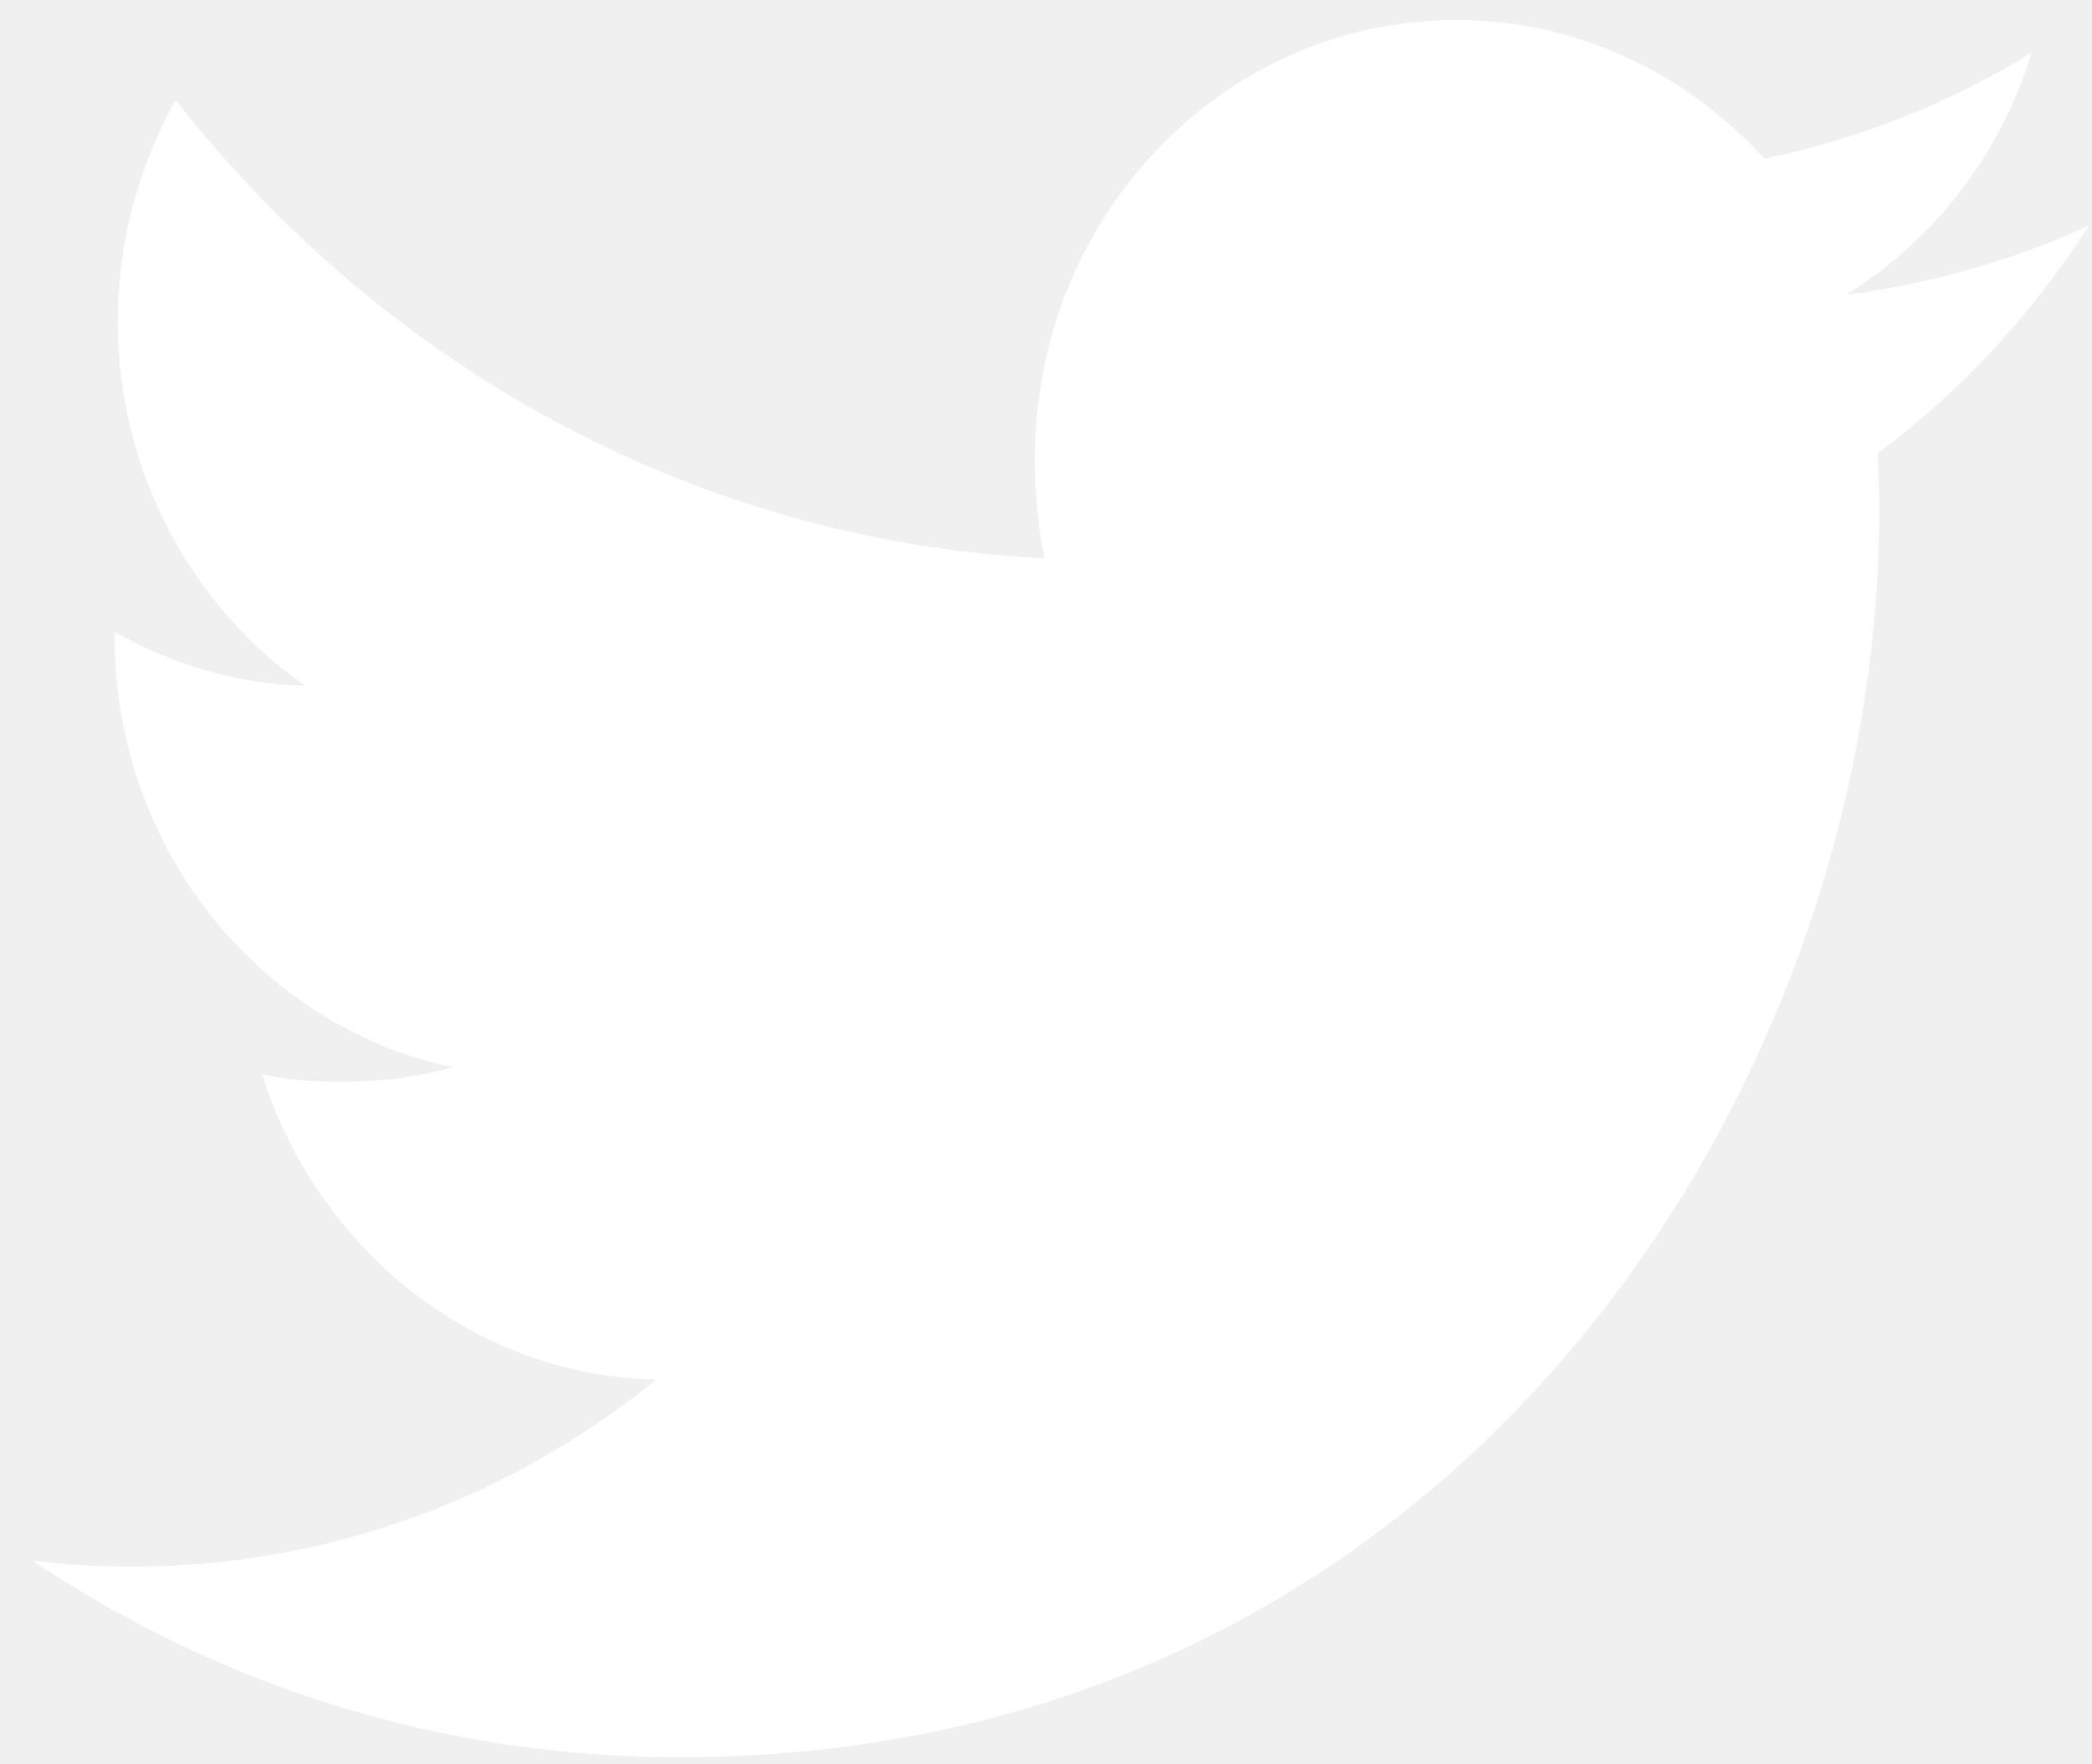
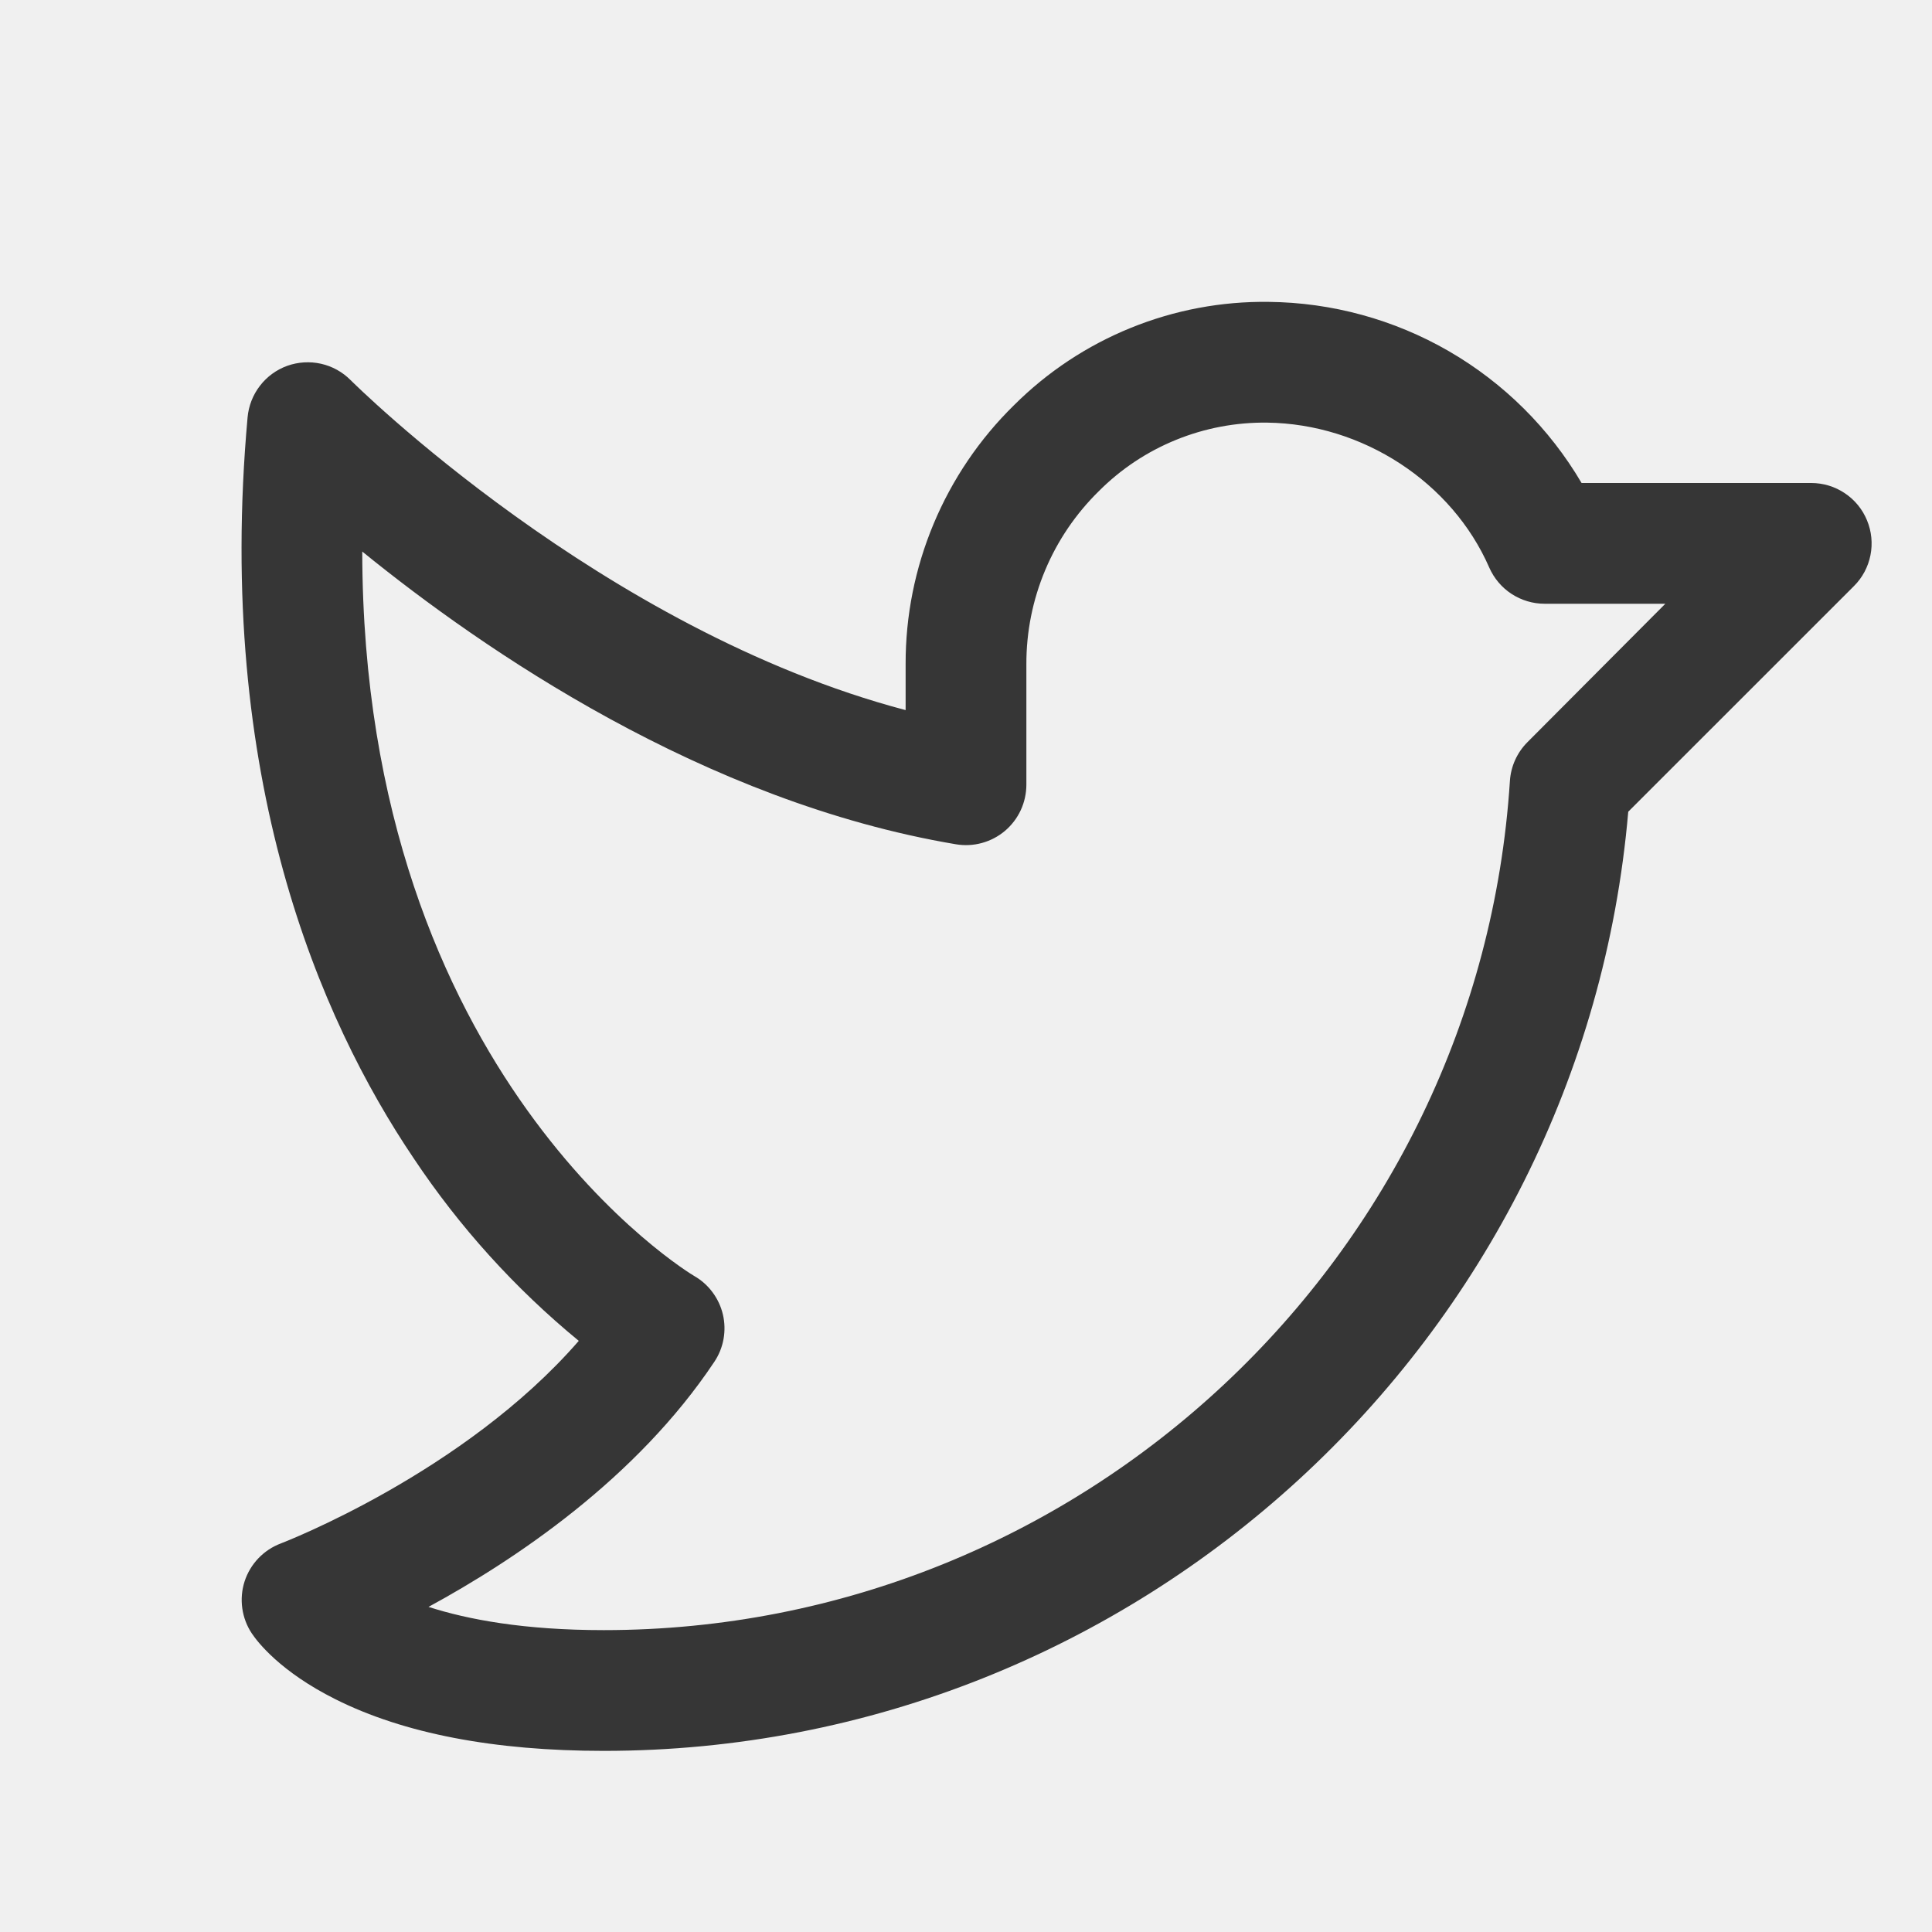
- <svg xmlns="http://www.w3.org/2000/svg" width="51" height="43" viewBox="0 0 51 43" fill="none">
-   <path d="M50.928 5.501C49.063 6.351 47.077 6.915 45.005 7.189C47.136 5.866 48.762 3.788 49.527 1.282C47.54 2.514 45.347 3.384 43.009 3.869C41.123 1.781 38.434 0.487 35.501 0.487C29.81 0.487 25.229 5.289 25.229 11.176C25.229 12.023 25.297 12.838 25.467 13.613C16.921 13.18 9.36 8.922 4.28 2.436C3.393 4.035 2.873 5.866 2.873 7.837C2.873 11.538 4.706 14.819 7.439 16.718C5.787 16.685 4.167 16.187 2.795 15.402C2.795 15.434 2.795 15.477 2.795 15.519C2.795 20.712 6.358 25.025 11.03 26.019C10.193 26.257 9.281 26.371 8.335 26.371C7.677 26.371 7.013 26.332 6.389 26.188C7.721 30.42 11.5 33.532 15.994 33.633C12.496 36.477 8.056 38.19 3.249 38.19C2.406 38.19 1.598 38.151 0.789 38.044C5.342 41.096 10.739 42.839 16.558 42.839C35.472 42.839 45.814 26.55 45.814 12.431C45.814 11.958 45.798 11.502 45.776 11.049C47.816 9.544 49.53 7.664 50.928 5.501Z" fill="white" />
+ <svg xmlns="http://www.w3.org/2000/svg" width="40" height="40" viewBox="0 0 40 40" fill="none">
+   <path d="M38.654 10.772C38.56 10.543 38.4 10.348 38.194 10.211C37.989 10.073 37.747 10 37.5 10H32.745C32.08 8.869 31.134 7.929 29.999 7.272C28.863 6.615 27.577 6.263 26.265 6.25C25.288 6.237 24.318 6.42 23.412 6.788C22.507 7.155 21.684 7.7 20.992 8.391C20.28 9.089 19.715 9.924 19.33 10.844C18.945 11.764 18.747 12.752 18.75 13.75V14.702C12.459 13.042 7.314 7.925 7.259 7.87C7.091 7.701 6.879 7.583 6.646 7.531C6.414 7.479 6.172 7.494 5.947 7.574C5.723 7.655 5.527 7.798 5.382 7.987C5.236 8.176 5.148 8.402 5.126 8.639C4.453 16.106 6.622 21.103 8.564 23.98C9.511 25.402 10.663 26.676 11.983 27.761C9.603 30.5 5.856 31.939 5.815 31.955C5.639 32.021 5.48 32.126 5.35 32.262C5.22 32.398 5.122 32.562 5.064 32.741C5.006 32.921 4.99 33.111 5.016 33.297C5.042 33.484 5.109 33.662 5.214 33.819C5.331 33.994 5.8 34.608 6.945 35.181C8.361 35.891 10.231 36.25 12.5 36.25C23.542 36.25 32.769 27.747 33.711 16.806L38.384 12.134C38.559 11.96 38.678 11.737 38.726 11.494C38.774 11.252 38.749 11 38.654 10.772ZM31.623 15.367C31.409 15.582 31.28 15.867 31.261 16.17C30.625 26.028 22.387 33.75 12.5 33.75C10.85 33.75 9.687 33.531 8.872 33.269C10.67 32.292 13.178 30.613 14.79 28.194C14.885 28.052 14.95 27.891 14.98 27.723C15.01 27.555 15.006 27.383 14.967 27.216C14.928 27.05 14.855 26.893 14.753 26.756C14.652 26.619 14.523 26.504 14.375 26.419C14.301 26.377 7.514 22.303 7.5 11.419C10 13.45 14.57 16.602 19.792 17.48C19.971 17.51 20.154 17.501 20.329 17.453C20.504 17.405 20.667 17.32 20.806 17.203C20.944 17.086 21.056 16.94 21.133 16.775C21.209 16.611 21.249 16.431 21.25 16.25V13.75C21.248 13.083 21.38 12.423 21.638 11.808C21.895 11.193 22.274 10.636 22.75 10.169C23.206 9.711 23.75 9.35 24.348 9.107C24.947 8.863 25.588 8.742 26.234 8.75C28.212 8.775 30.061 9.981 30.834 11.752C30.932 11.974 31.092 12.164 31.295 12.296C31.499 12.429 31.736 12.5 31.979 12.5H34.479L31.623 15.367Z" fill="#363636" />
</svg>
